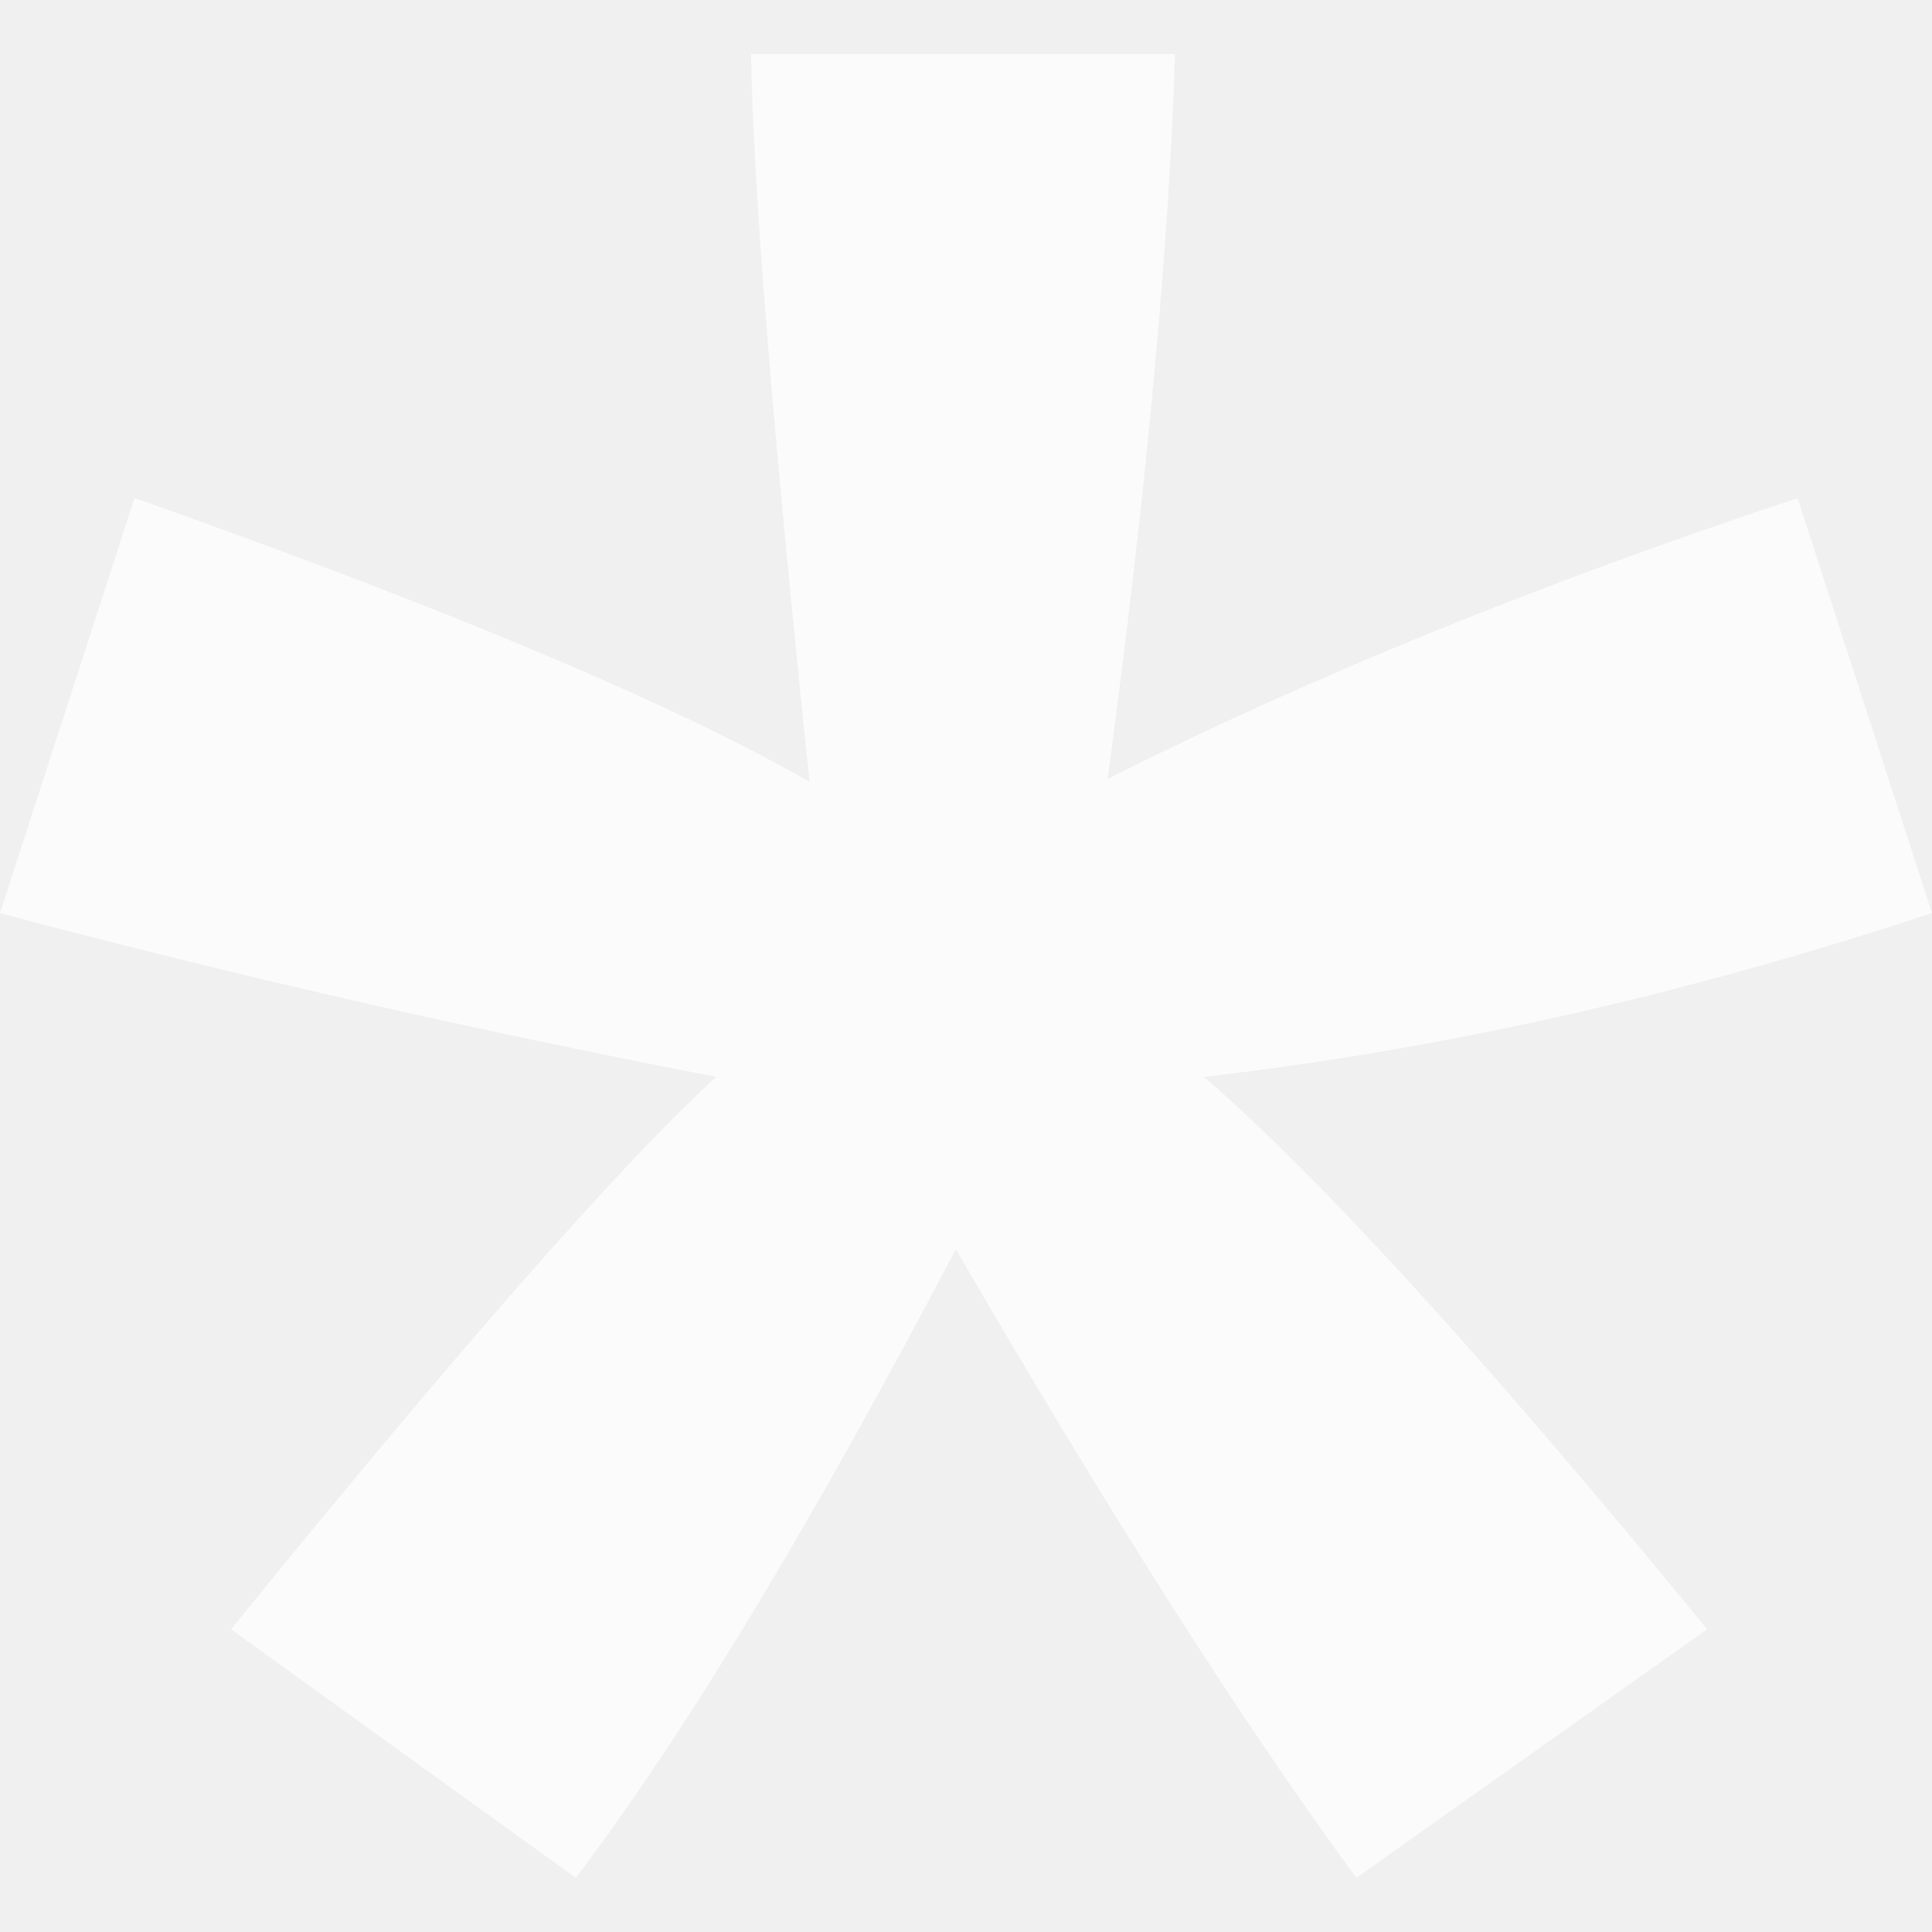
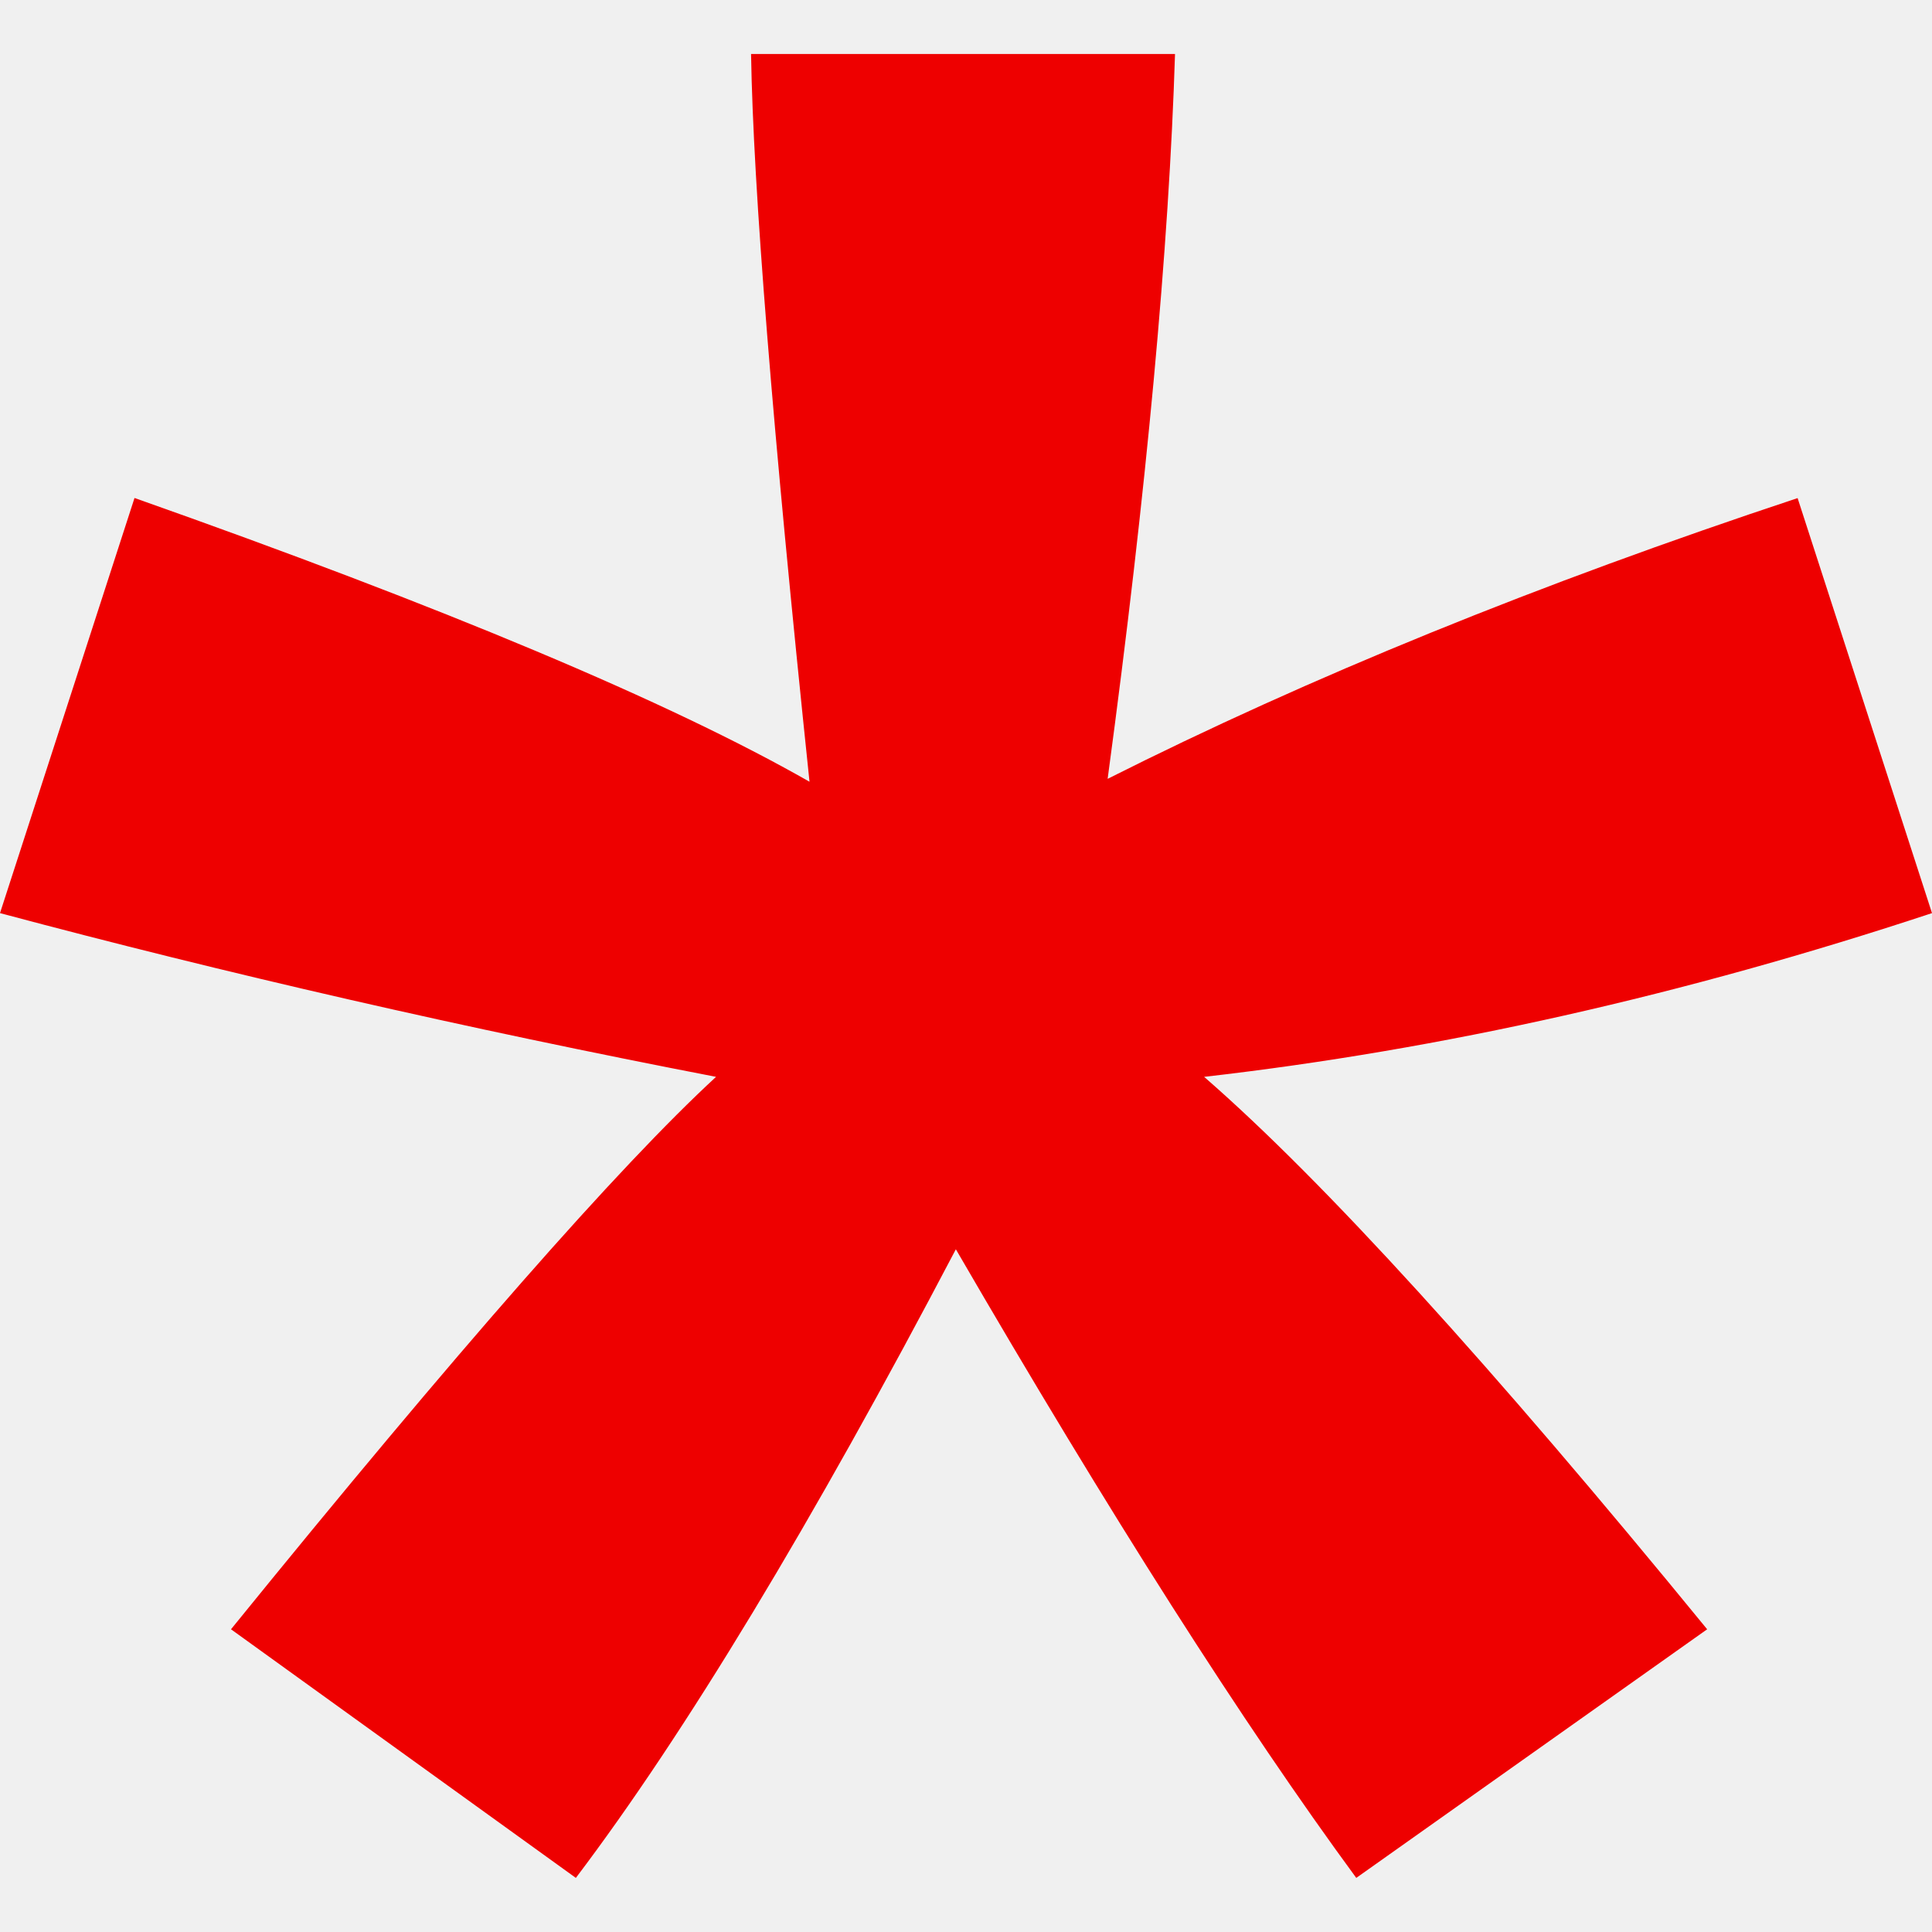
<svg xmlns="http://www.w3.org/2000/svg" width="16" height="16">
-   <path fill="#ffffff" fill-opacity="0.7" d="M0,7.562l1.114-3.438c2.565,0.906,4.43,1.688,5.59,2.35C6.398,3.553,6.237,1.544,6.22,0.447h3.511 c-0.05,1.597-0.234,3.6-0.558,6.003c1.664-0.838,3.566-1.613,5.714-2.325L16,7.562c-2.05,0.678-4.06,1.131-6.028,1.356 c0.984,0.856,2.372,2.381,4.166,4.575l-2.906,2.059c-0.935-1.274-2.041-3.009-3.316-5.206c-1.194,2.275-2.244,4.013-3.147,5.206 l-2.856-2.059c1.872-2.307,3.211-3.832,4.017-4.575C3.849,8.516,1.872,8.062,0,7.562" />
+   <path fill="#EE0000" d="M0,7.562l1.114-3.438c2.565,0.906,4.43,1.688,5.59,2.35C6.398,3.553,6.237,1.544,6.22,0.447h3.511 c-0.05,1.597-0.234,3.6-0.558,6.003c1.664-0.838,3.566-1.613,5.714-2.325L16,7.562c-2.05,0.678-4.06,1.131-6.028,1.356 c0.984,0.856,2.372,2.381,4.166,4.575l-2.906,2.059c-0.935-1.274-2.041-3.009-3.316-5.206c-1.194,2.275-2.244,4.013-3.147,5.206 l-2.856-2.059c1.872-2.307,3.211-3.832,4.017-4.575C3.849,8.516,1.872,8.062,0,7.562" />
</svg>
